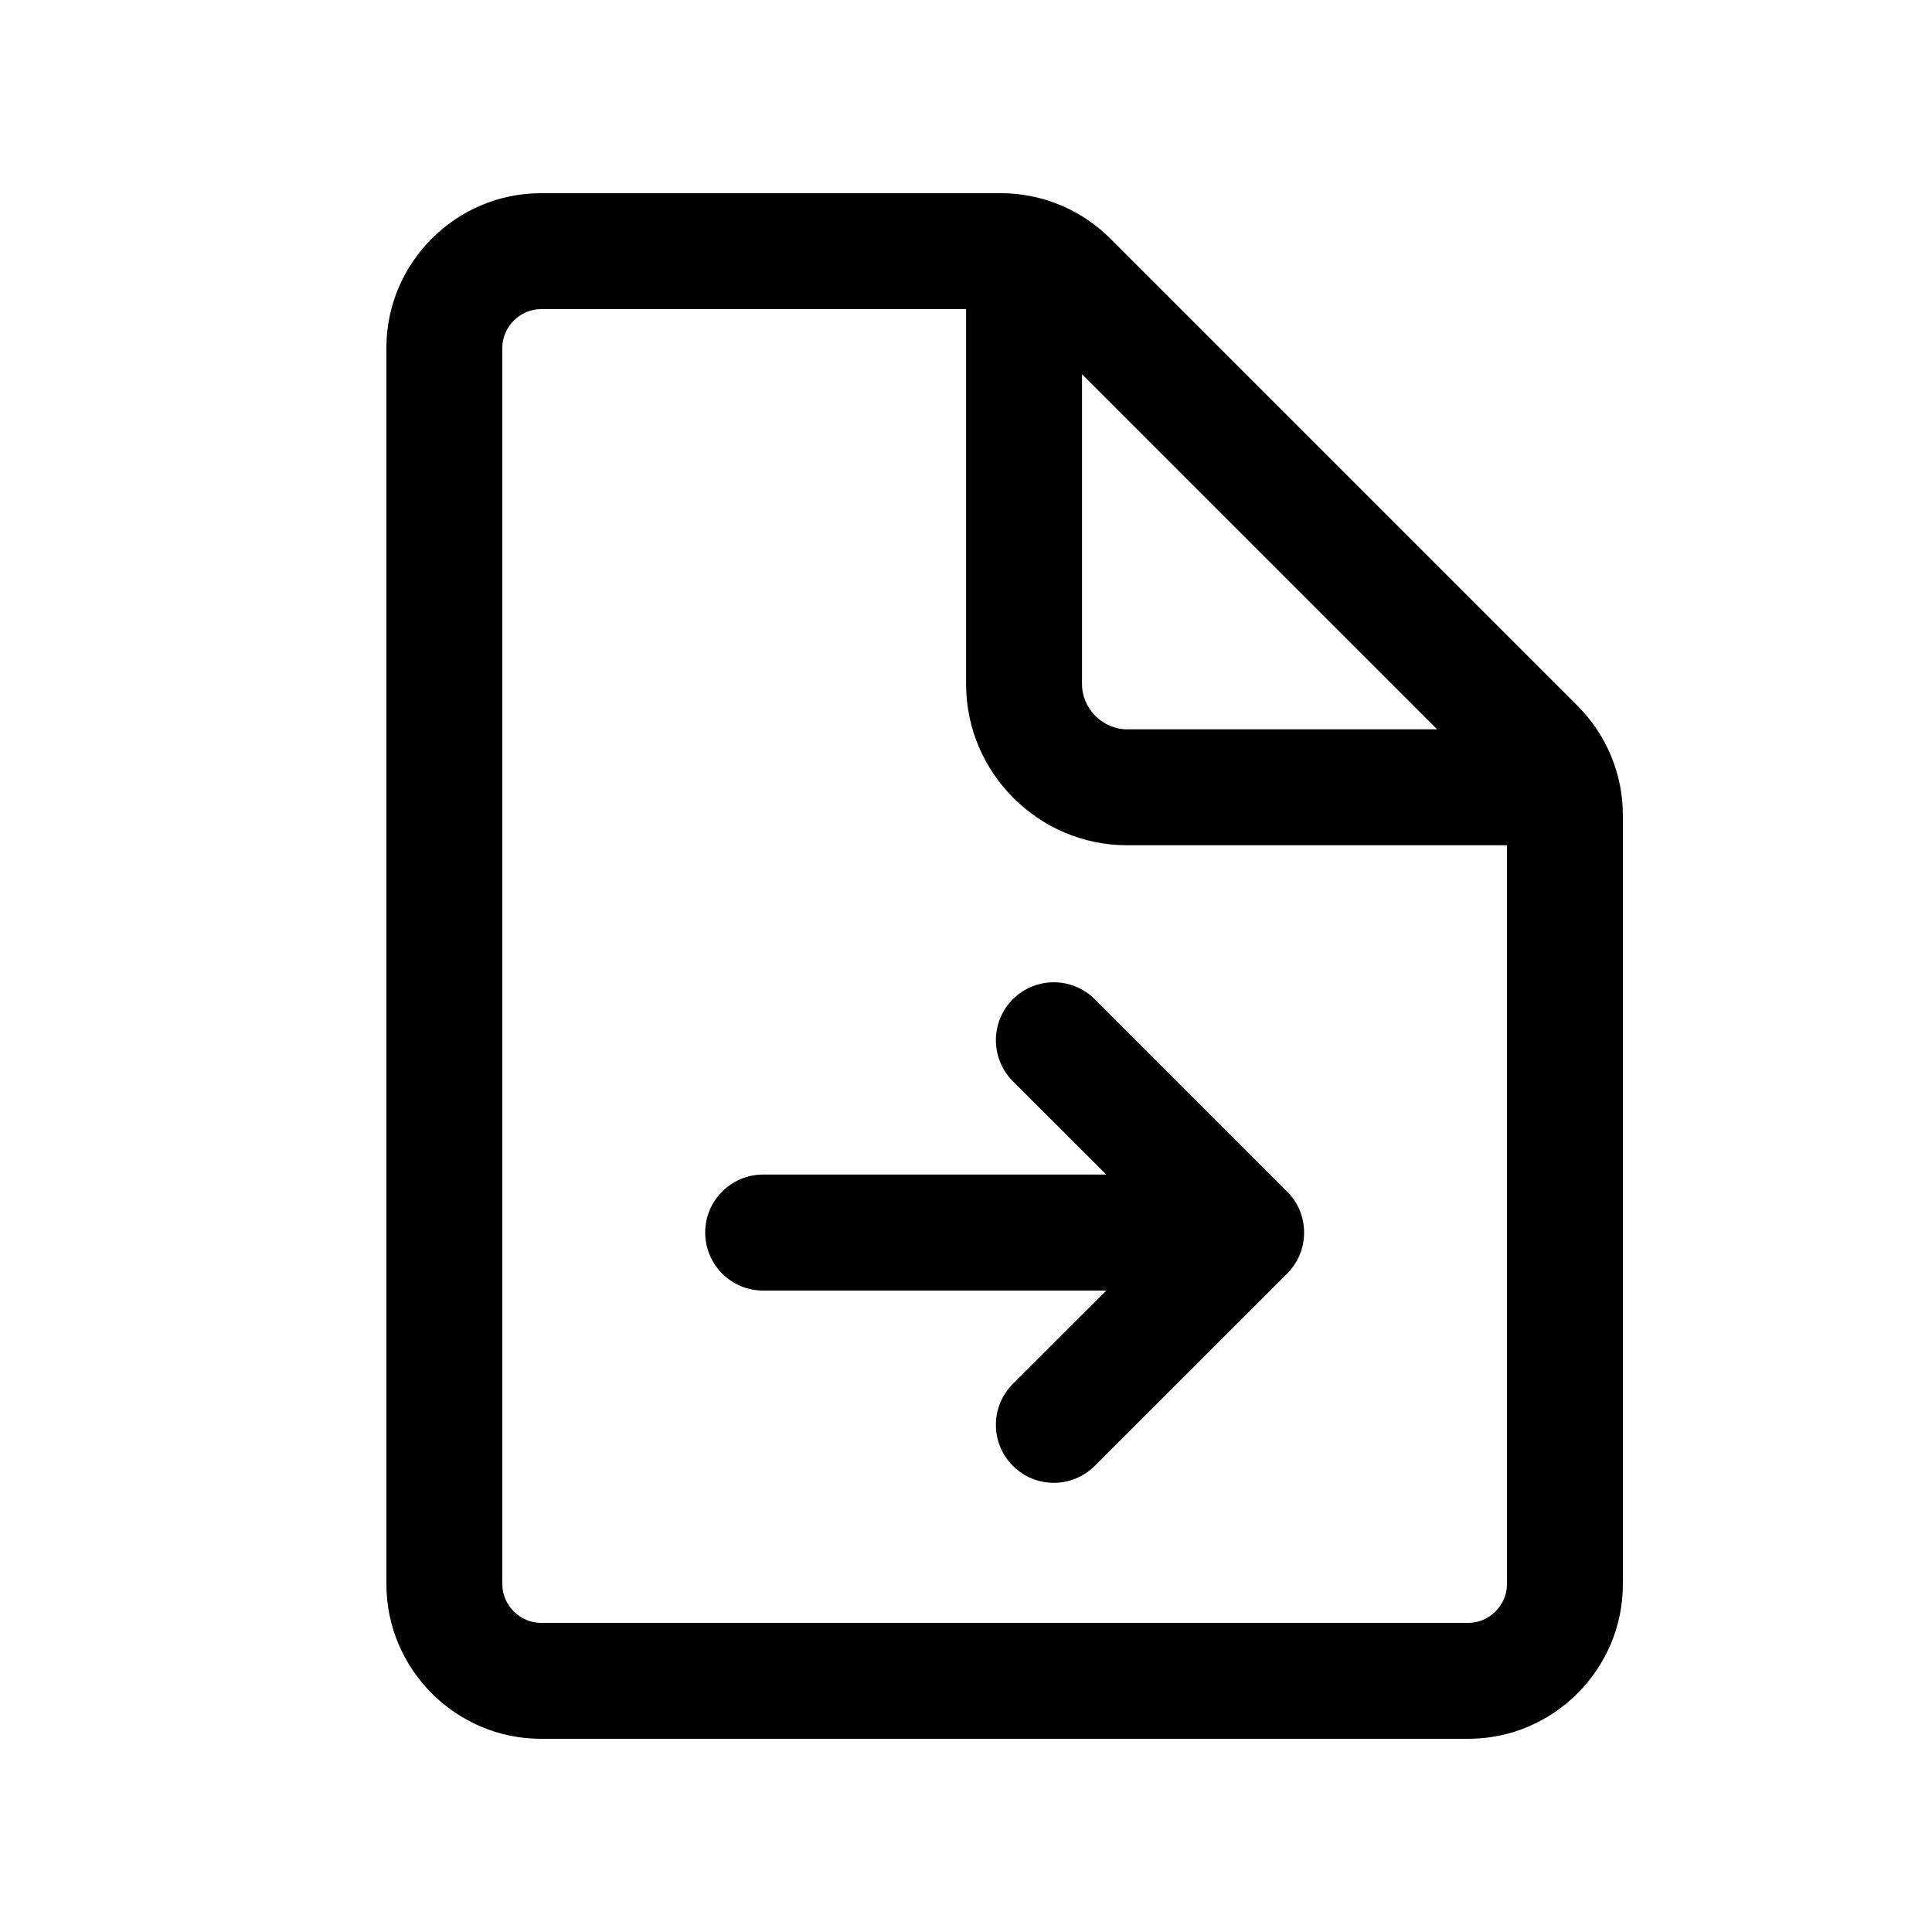
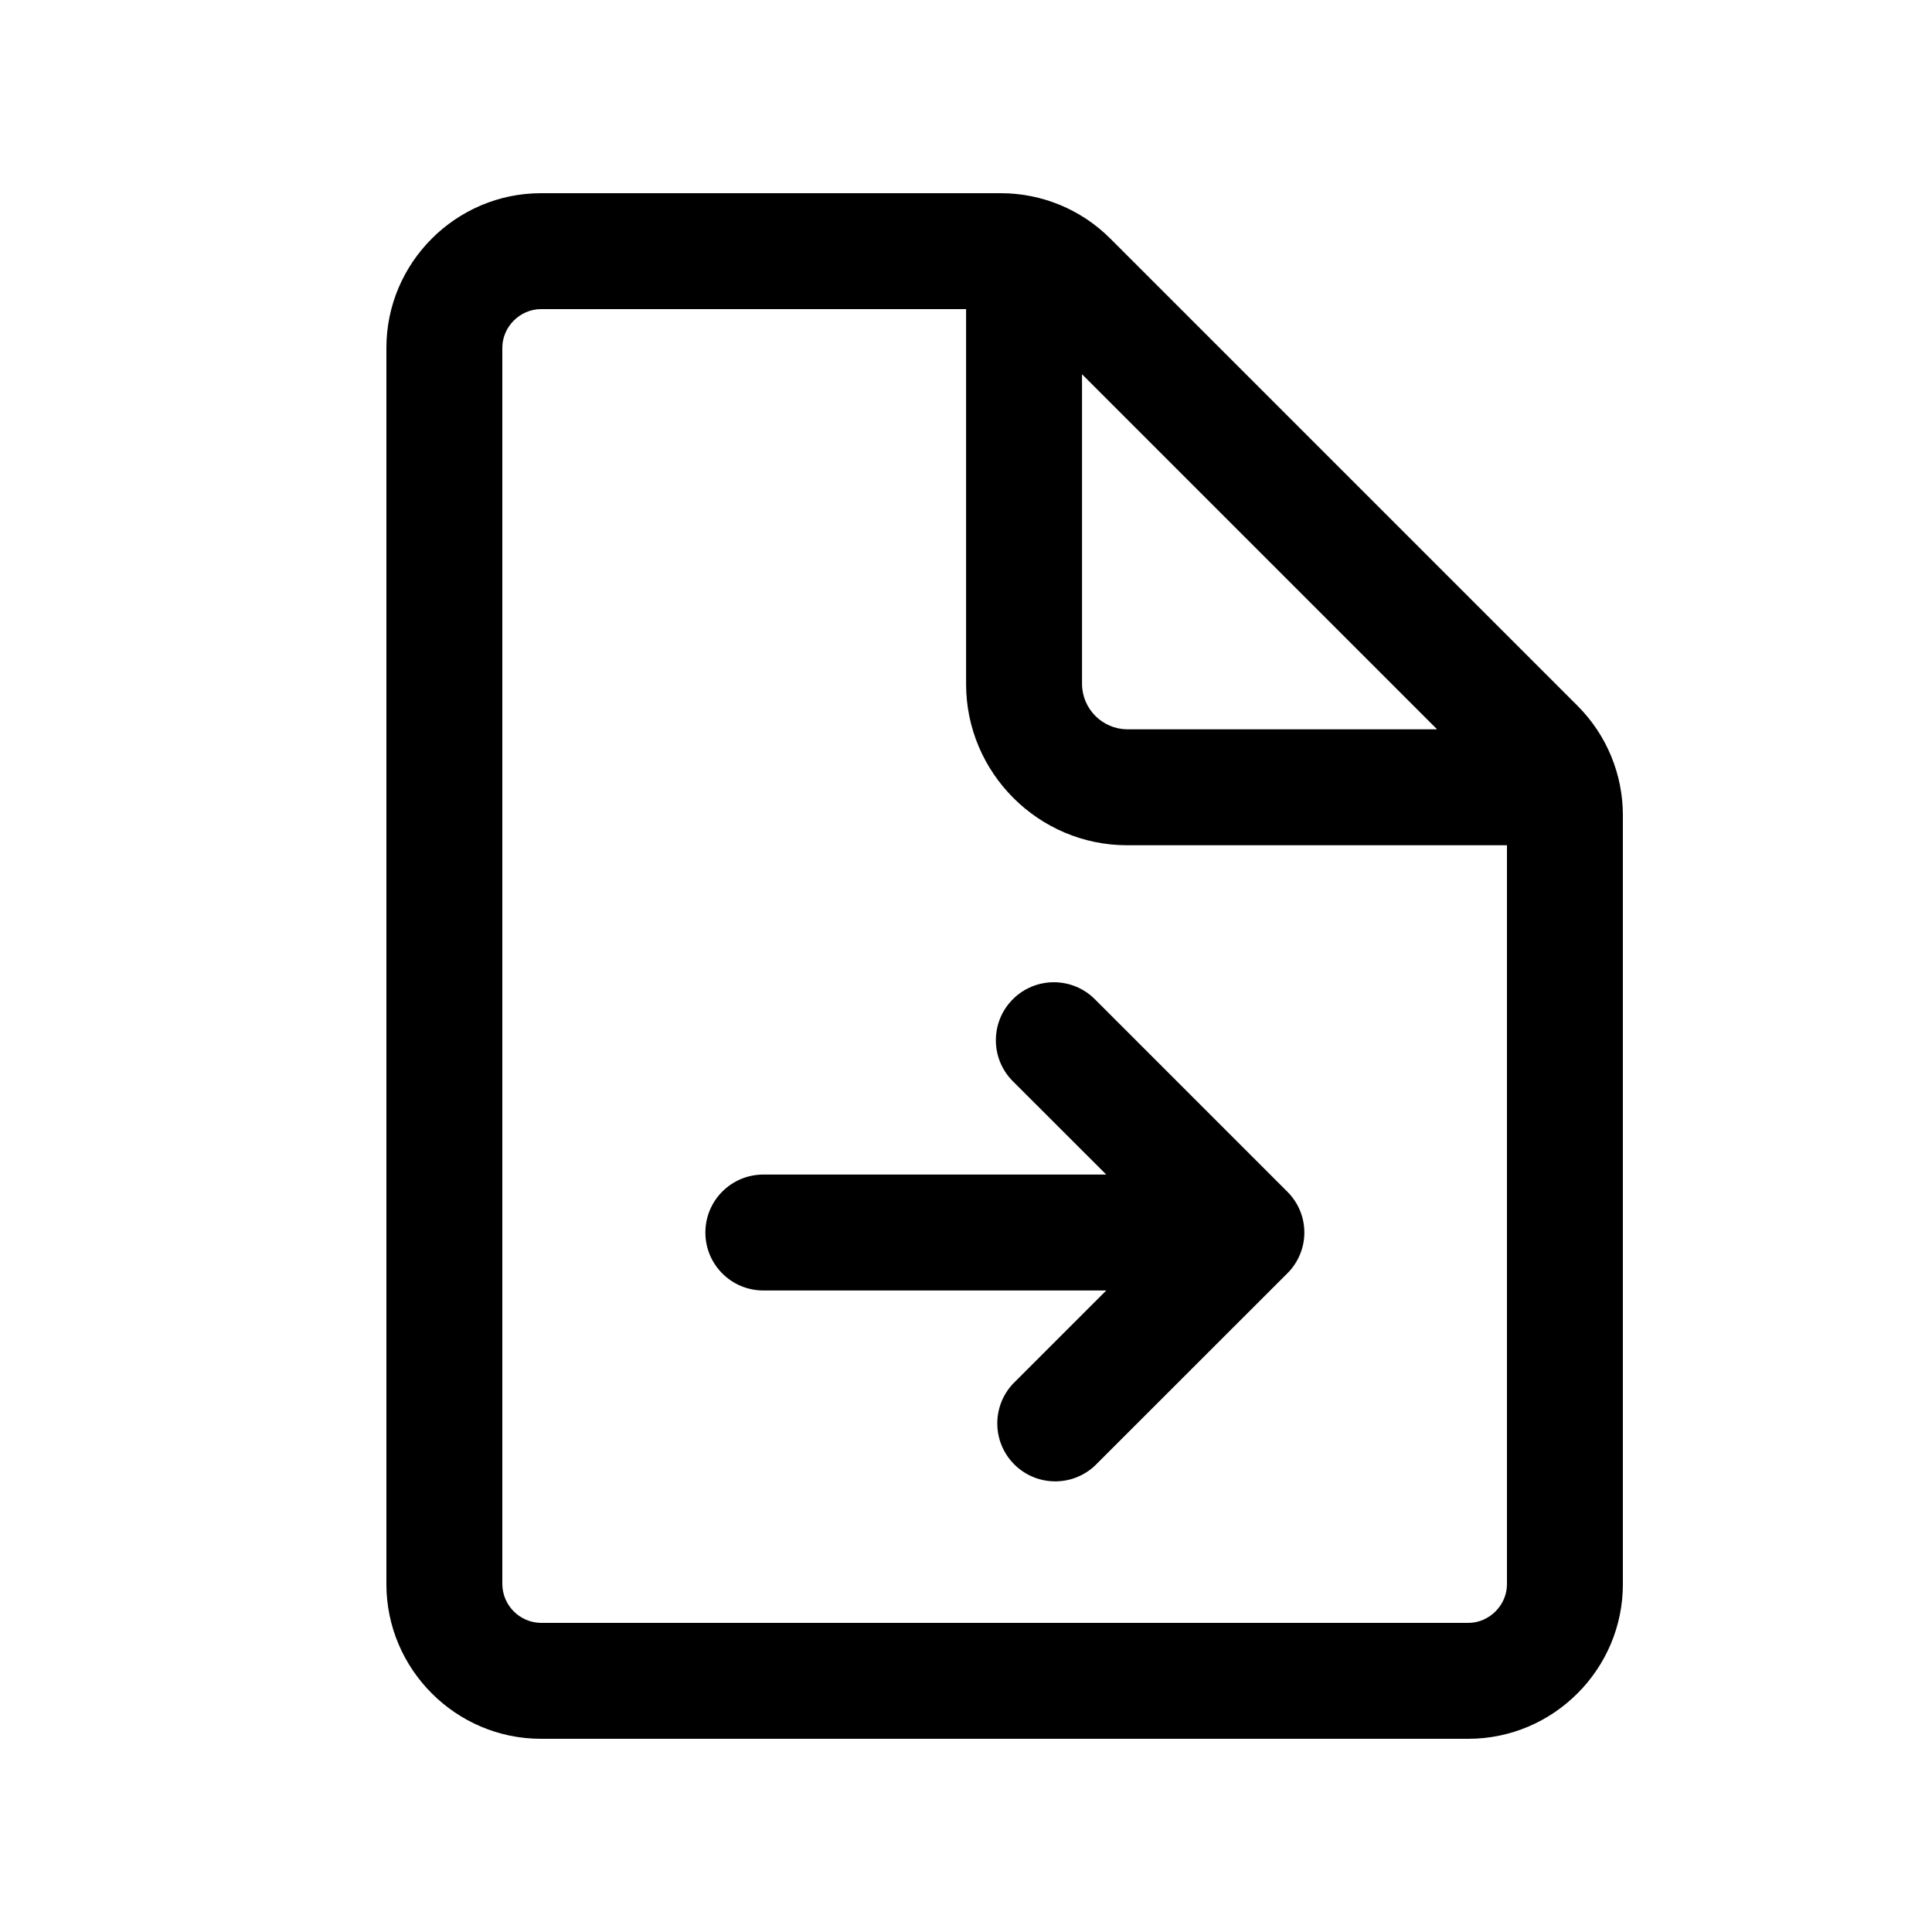
<svg xmlns="http://www.w3.org/2000/svg" viewBox="0 0 20 20">
-   <path fill="#000" fill-rule="evenodd" d="M16.331,7.307 L11.493,2.469 C11.193,2.169 10.786,2 10.361,2 L5.6,2 C4.72,2 4,2.72 4,3.6 L4,16.4 C4,17.28 4.72,18 5.6,18 L15.2,18 C16.08,18 16.8,17.28 16.8,16.4 L16.8,8.439 C16.8,8.014 16.631,7.607 16.331,7.307 L16.331,7.307 L16.331,7.307 Z M15.2,16.8 L5.6,16.8 C5.383,16.8 5.2,16.617 5.2,16.4 L5.2,3.6 C5.2,3.383 5.383,3.2 5.6,3.2 L10.001,3.2 L10.001,7.083 C10.001,8 10.751,8.75 11.668,8.75 L15.6,8.75 L15.6,16.4 C15.6,16.617 15.417,16.8 15.2,16.8 L15.2,16.8 L15.2,16.8 Z M11.201,3.874 L14.877,7.55 L11.668,7.55 C11.415,7.55 11.201,7.336 11.201,7.083 L11.201,3.874 L11.201,3.874 L11.201,3.874 Z M10.485,11.193 L11.452,12.159 L7.901,12.159 C7.569,12.159 7.3,12.428 7.3,12.759 C7.3,13.091 7.569,13.36 7.901,13.36 L11.452,13.36 L10.485,14.326 C10.251,14.56 10.251,14.94 10.485,15.174 C10.719,15.409 11.099,15.409 11.333,15.174 L13.324,13.184 C13.438,13.071 13.5,12.919 13.5,12.759 C13.5,12.6 13.438,12.447 13.324,12.335 L11.333,10.344 C11.099,10.11 10.719,10.11 10.485,10.344 C10.251,10.578 10.251,10.958 10.485,11.193 L10.485,11.193 L10.485,11.193 Z" />
+   <path fill="#000" fill-rule="evenodd" d="M16.331 7.307l-4.838-4.838A1.6 1.6 0 0 0 10.361 2H5.6C4.72 2 4 2.72 4 3.6v12.8c0 .88.72 1.6 1.6 1.6h9.6c.88 0 1.6-.72 1.6-1.6V8.439a1.6 1.6 0 0 0-.469-1.132M15.2 16.8H5.6a.405.405 0 0 1-.4-.4V3.6c0-.217.183-.4.4-.4h4.401v3.883c0 .917.75 1.667 1.667 1.667H15.6v7.65c0 .217-.183.4-.4.4M11.201 3.874l3.676 3.676h-3.209a.473.473 0 0 1-.467-.467V3.874m-.716 7.319l.967.966h-3.55a.6.6 0 1 0 0 1.2h3.55l-.967.967a.6.6 0 0 0 .848.848l1.991-1.99a.595.595 0 0 0 0-.85l-1.99-1.99a.6.6 0 1 0-.849.849" />
</svg>
